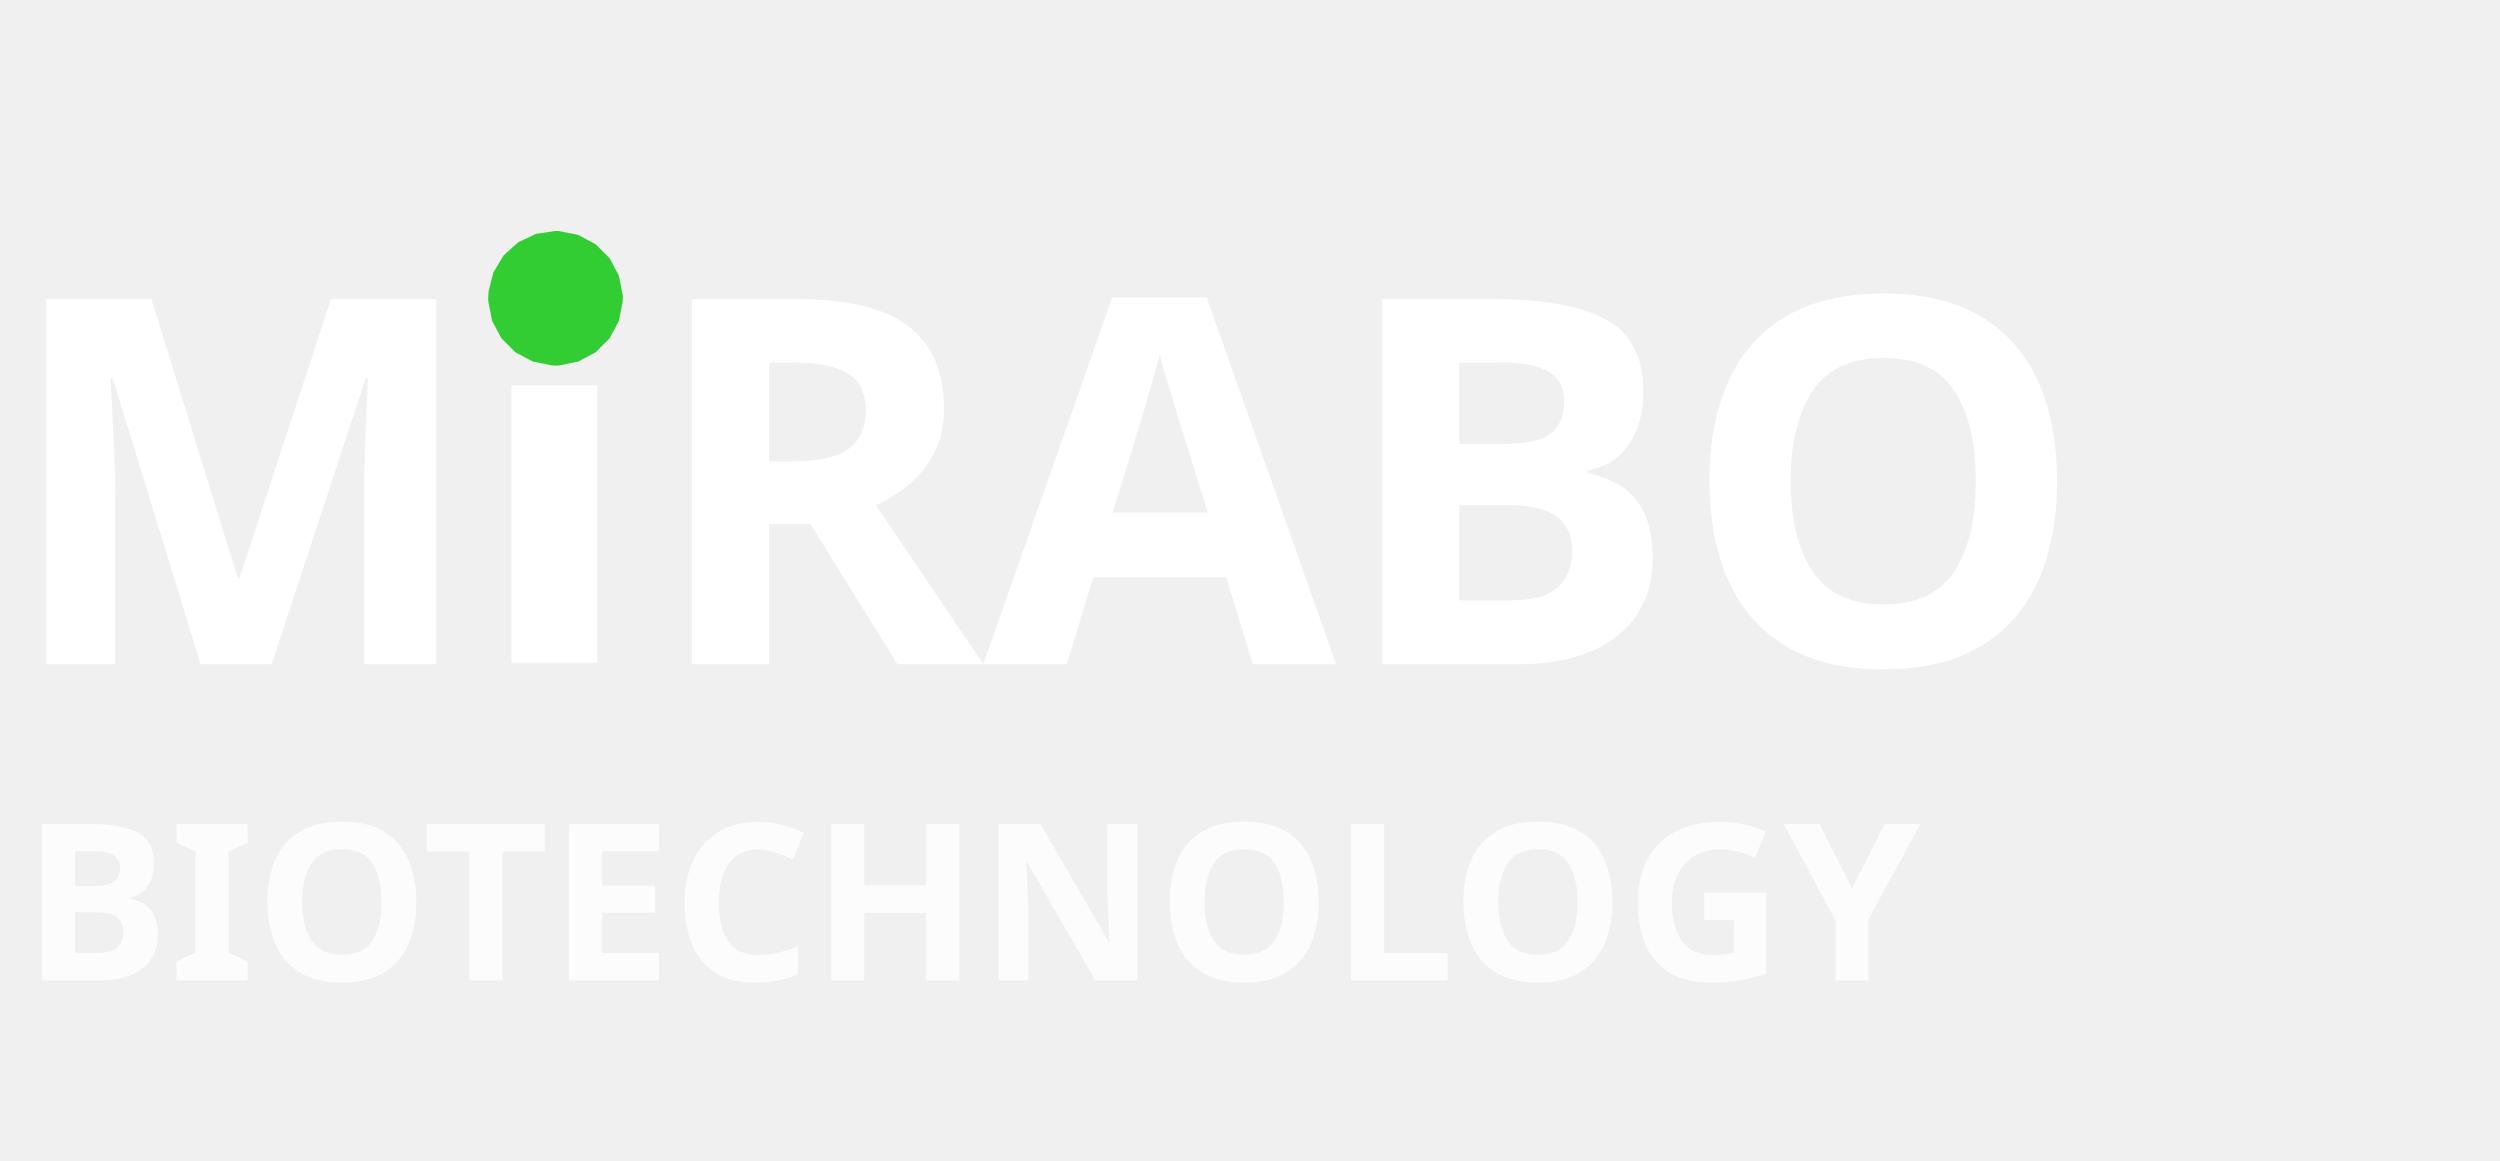
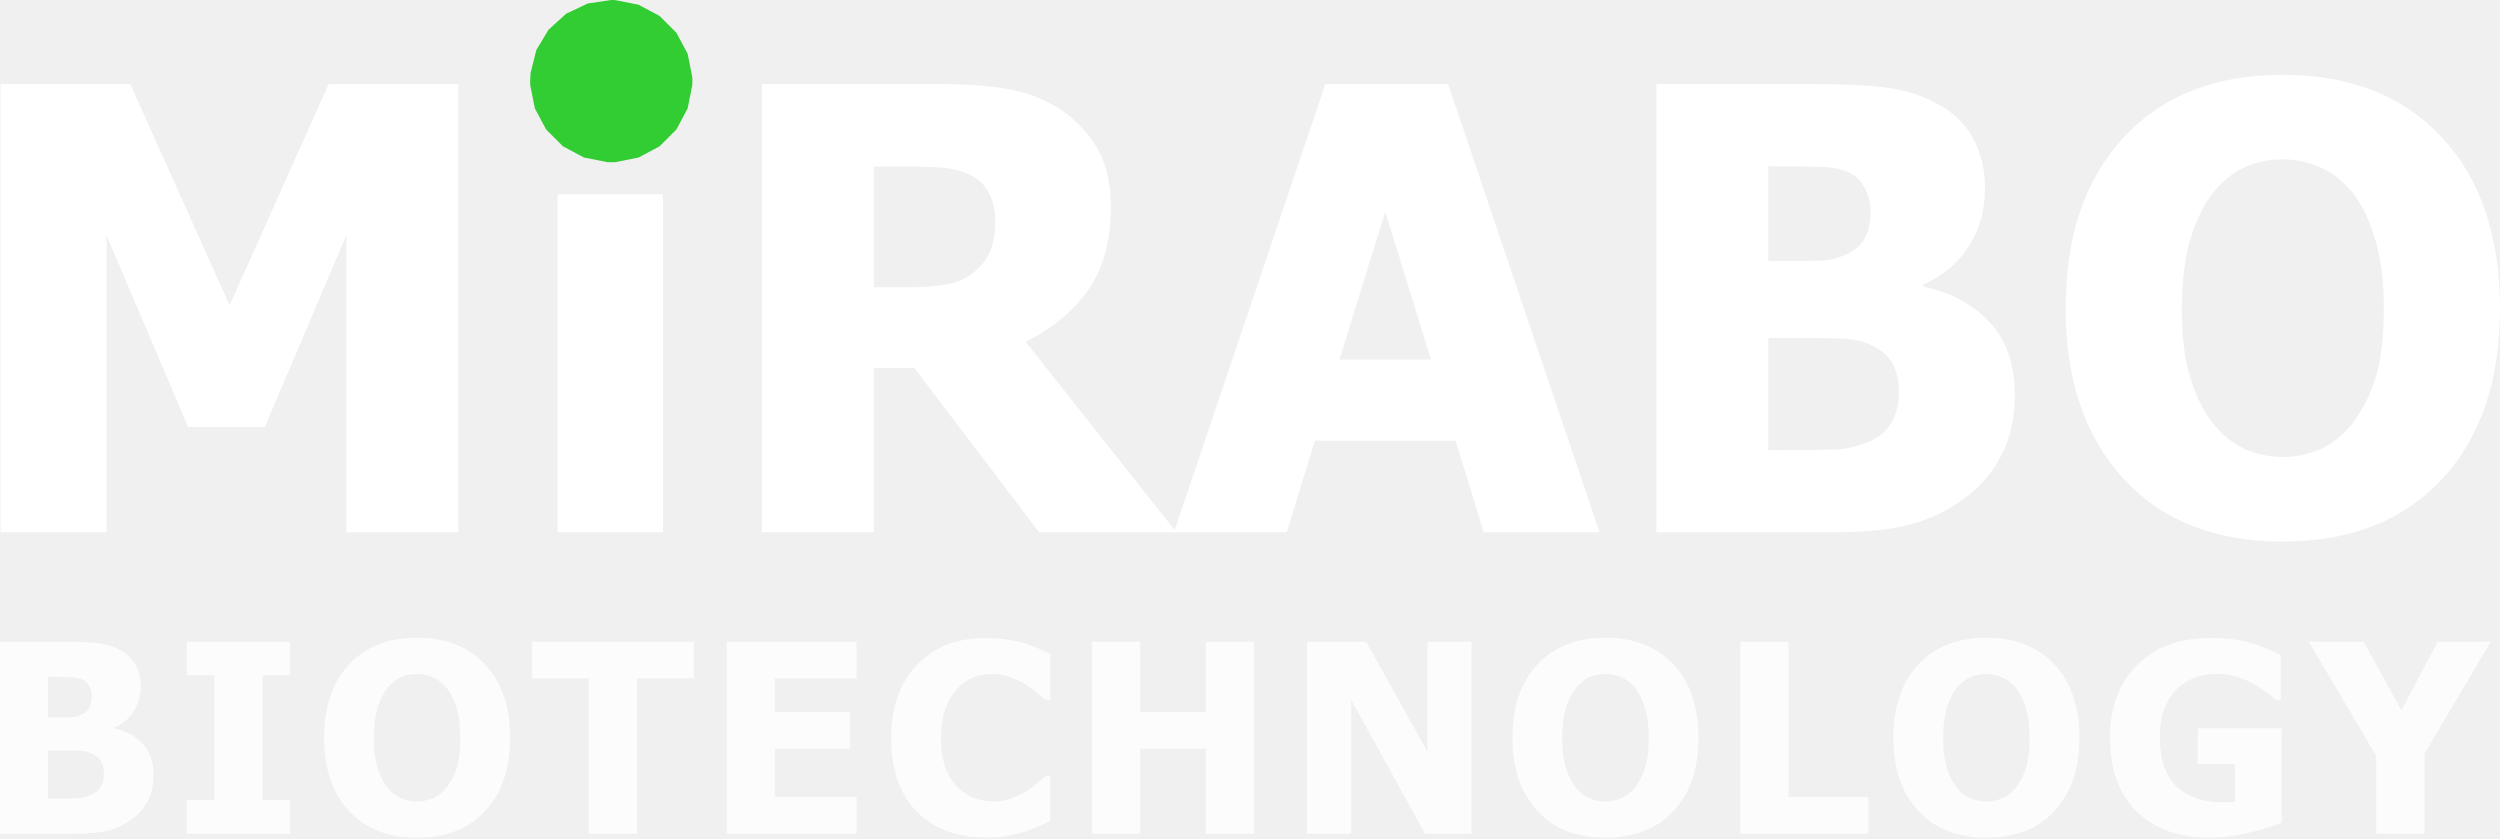
- <svg xmlns="http://www.w3.org/2000/svg" width="3139" height="1457" viewBox="386 0 3139 1457" xml:space="preserve" overflow="hidden">
-   <style> @keyframes blink { 0%, 100% { opacity: 1; transform: scale(1); } 50% { opacity: 0.6; transform: scale(0.98); } } .blinking-dot { animation: blink 3s ease-in-out infinite; transform-origin: center; transform-box: fill-box; } </style>
-   <g transform="translate(-1356 -715)">
-     <g>
-       <text fill="#FFFFFF" fill-opacity="1" font-family="Tahoma,Tahoma_MSFontService,sans-serif" font-style="normal" font-variant="normal" font-weight="700" font-stretch="normal" font-size="642" text-anchor="start" direction="ltr" writing-mode="lr-tb" unicode-bidi="normal" text-decoration="none" transform="matrix(1 0 0 1 1742.17 1549)">M</text>
-       <text fill="#FFFFFF" fill-opacity="1" font-family="Tahoma,Tahoma_MSFontService,sans-serif" font-style="normal" font-variant="normal" font-weight="700" font-stretch="normal" font-size="642" text-anchor="start" direction="ltr" writing-mode="lr-tb" unicode-bidi="normal" text-decoration="none" transform="matrix(1 0 0 1 2552.96 1549)">RABO</text>
-       <path class="blinking-dot" d="M2439.5 1005 2414.97 1008.63 2392.56 1019.24 2374.18 1035.89 2361.43 1057.16 2355.41 1081.21 2355 1089.5 2355.1 1093.65 2359.94 1117.96 2371.63 1139.84 2389.16 1157.37 2411.04 1169.06 2435.35 1173.9 2439.5 1174 2443.65 1173.9 2467.97 1169.06 2489.85 1157.37 2507.37 1139.84 2519.06 1117.96 2523.9 1093.65 2524 1089.5 2523.9 1085.35 2519.06 1061.03 2507.37 1039.16 2489.85 1021.63 2467.97 1009.93 2443.65 1005.1 2439.5 1005Z" fill="#32CD32" fill-rule="evenodd" fill-opacity="1" />
-       <text fill="#FFFFFF" fill-opacity="0.8" font-family="Tahoma,Tahoma_MSFontService,sans-serif" font-style="normal" font-variant="normal" font-weight="700" font-stretch="normal" font-size="275" text-anchor="start" direction="ltr" writing-mode="lr-tb" unicode-bidi="normal" text-decoration="none" textLength="2607" lengthAdjust="spacing" transform="matrix(1 0 0 1 1770 1946)">BIOTECHNOLOGY</text>
-       <rect x="2384" y="1199" width="108" height="348" fill="#FFFFFF" fill-opacity="1" />
-     </g>
+ <svg xmlns="http://www.w3.org/2000/svg" width="2604" height="873" viewBox="0 0 2604 873" fill="none">
+   <style>@keyframes blink{0%,100%{opacity:1;transform:scale(1)}50%{opacity:0.6;transform:scale(0.98)}}.blinking-dot{animation:blink 3s ease-in-out infinite;transform-origin:center;transform-box:fill-box}</style>
+   <g id="MIRABO BIOTECHNOLOGY">
+     <path d="M159.924 807.167C159.924 817.104 158.044 825.832 154.285 833.351C150.525 840.871 145.467 847.092 139.111 852.016C131.592 857.924 123.311 862.131 114.27 864.638C105.318 867.144 93.905 868.397 80.029 868.397H0V668.458H70.63C85.311 668.458 96.411 669.04 103.931 670.204C111.54 671.278 118.656 673.606 125.281 677.187C132.442 681.036 137.769 686.183 141.26 692.628C144.84 699.074 146.631 706.504 146.631 714.918C146.631 724.676 144.169 733.359 139.246 740.968C134.412 748.577 127.698 754.172 119.104 757.753V758.827C131.458 761.423 141.349 766.75 148.779 774.806C156.209 782.773 159.924 793.56 159.924 807.167ZM95.606 724.989C95.606 721.767 94.755 718.454 93.054 715.053C91.443 711.651 88.892 709.189 85.4 707.667C82.088 706.235 78.149 705.474 73.584 705.385C69.108 705.206 62.394 705.116 53.442 705.116H49.951V747.414H56.262C64.856 747.414 70.854 747.324 74.255 747.145C77.747 746.966 81.327 746.026 84.998 744.325C89.026 742.445 91.801 739.849 93.323 736.537C94.845 733.225 95.606 729.376 95.606 724.989ZM108.228 806.227C108.228 800.05 106.974 795.216 104.468 791.725C101.961 788.234 98.201 785.593 93.189 783.803C90.145 782.639 85.938 782.012 80.566 781.923C75.285 781.744 68.168 781.654 59.216 781.654H49.951V831.74H52.637C65.706 831.74 74.748 831.65 79.761 831.471C84.774 831.292 89.876 830.084 95.068 827.846C99.634 825.876 102.946 823.012 105.005 819.252C107.153 815.403 108.228 811.061 108.228 806.227Z" fill="white" fill-opacity="0.8" />
+     <path d="M302.178 868.397H194.487V833.485H223.223V703.371H194.487V668.458H302.178V703.371H273.442V833.485H302.178V868.397Z" fill="white" fill-opacity="0.8" />
+     <path d="M531.309 768.495C531.309 800.811 522.67 826.234 505.393 844.765C488.116 863.295 464.438 872.56 434.36 872.56C404.193 872.56 380.515 863.205 363.328 844.496C346.14 825.697 337.546 800.364 337.546 768.495C337.546 736.358 346.14 710.98 363.328 692.36C380.515 673.651 404.193 664.296 434.36 664.296C464.438 664.296 488.116 673.606 505.393 692.226C522.67 710.756 531.309 736.179 531.309 768.495ZM479.478 768.361C479.478 756.455 478.224 746.339 475.718 738.014C473.301 729.599 470.033 722.707 465.916 717.335C461.619 711.875 456.74 707.981 451.279 705.653C445.908 703.236 440.313 702.028 434.495 702.028C428.318 702.028 422.723 703.147 417.71 705.385C412.697 707.533 407.863 711.427 403.208 717.067C399.09 722.259 395.733 729.152 393.137 737.746C390.631 746.339 389.377 756.589 389.377 768.495C389.377 780.759 390.586 790.964 393.003 799.11C395.42 807.167 398.732 813.926 402.939 819.386C407.236 824.936 412.115 828.92 417.576 831.337C423.036 833.664 428.676 834.828 434.495 834.828C440.403 834.828 446.132 833.575 451.682 831.068C457.232 828.472 462.021 824.489 466.05 819.118C470.347 813.299 473.659 806.54 475.986 798.842C478.314 791.054 479.478 780.893 479.478 768.361Z" fill="white" fill-opacity="0.8" />
+     <path d="M613.271 868.397V706.593H554.189V668.458H722.573V706.593H663.491V868.397H613.271Z" fill="white" fill-opacity="0.8" />
+     <path d="M757.002 868.397V668.458H892.219V706.593H806.953V741.64H885.505V779.774H806.953V830.263H892.219V868.397H757.002Z" fill="white" fill-opacity="0.8" />
+     <path d="M1026.15 872.292C996.159 872.292 972.347 863.25 954.712 845.167C937.077 826.995 928.259 801.483 928.259 768.629C928.259 736.94 937.077 711.696 954.712 692.897C972.437 674.009 996.293 664.564 1026.28 664.564C1034.25 664.564 1041.41 665.012 1047.77 665.907C1054.12 666.802 1060.21 668.056 1066.03 669.667C1070.59 671.01 1075.56 672.845 1080.93 675.172C1086.3 677.5 1090.65 679.514 1093.96 681.215V728.883H1088.85C1086.44 726.735 1083.39 724.184 1079.72 721.229C1076.05 718.186 1071.89 715.232 1067.24 712.367C1062.58 709.503 1057.43 707.086 1051.79 705.116C1046.24 703.057 1040.43 702.028 1034.34 702.028C1027.09 702.028 1020.42 703.192 1014.33 705.519C1008.33 707.757 1002.6 711.696 997.144 717.335C992.131 722.438 988.013 729.331 984.79 738.014C981.657 746.697 980.09 756.947 980.09 768.764C980.09 781.207 981.746 791.68 985.059 800.185C988.371 808.599 992.712 815.403 998.083 820.595C1003.28 825.608 1009.05 829.233 1015.41 831.471C1021.85 833.709 1028.25 834.828 1034.61 834.828C1041.23 834.828 1047.54 833.754 1053.54 831.605C1059.54 829.368 1064.6 826.906 1068.71 824.22C1073.19 821.445 1077.13 818.625 1080.53 815.761C1083.93 812.896 1086.89 810.345 1089.39 808.107H1093.96V855.104C1090.29 856.805 1086.04 858.774 1081.2 861.012C1076.37 863.161 1071.4 864.996 1066.3 866.518C1060.03 868.397 1054.17 869.83 1048.71 870.814C1043.25 871.799 1035.73 872.292 1026.15 872.292Z" fill="white" fill-opacity="0.8" />
+     <path d="M1306.17 868.397H1255.95V779.774H1187.6V868.397H1137.38V668.458H1187.6V741.64H1255.95V668.458H1306.17V868.397Z" fill="white" fill-opacity="0.8" />
+     <path d="M1532.75 868.397H1484.41L1407.33 729.018V868.397H1361.41V668.458H1423.04L1486.83 782.997V668.458H1532.75V868.397Z" fill="white" fill-opacity="0.8" />
+     <path d="M1769.13 768.495C1769.13 800.811 1760.49 826.234 1743.22 844.765C1725.94 863.295 1702.26 872.56 1672.18 872.56C1642.01 872.56 1618.34 863.205 1601.15 844.496C1583.96 825.697 1575.37 800.364 1575.37 768.495C1575.37 736.358 1583.96 710.98 1601.15 692.36C1618.34 673.651 1642.01 664.296 1672.18 664.296C1702.26 664.296 1725.94 673.606 1743.22 692.226C1760.49 710.756 1769.13 736.179 1769.13 768.495ZM1717.3 768.361C1717.3 756.455 1716.05 746.339 1713.54 738.014C1711.12 729.599 1707.86 722.707 1703.74 717.335C1699.44 711.875 1694.56 707.981 1689.1 705.653C1683.73 703.236 1678.14 702.028 1672.32 702.028C1666.14 702.028 1660.55 703.147 1655.53 705.385C1650.52 707.533 1645.69 711.427 1641.03 717.067C1636.91 722.259 1633.56 729.152 1630.96 737.746C1628.45 746.339 1627.2 756.589 1627.2 768.495C1627.2 780.759 1628.41 790.964 1630.83 799.11C1633.24 807.167 1636.55 813.926 1640.76 819.386C1645.06 824.936 1649.94 828.92 1655.4 831.337C1660.86 833.664 1666.5 834.828 1672.32 834.828C1678.23 834.828 1683.95 833.575 1689.5 831.068C1695.05 828.472 1699.84 824.489 1703.87 819.118C1708.17 813.299 1711.48 806.54 1713.81 798.842C1716.14 791.054 1717.3 780.893 1717.3 768.361Z" fill="white" fill-opacity="0.8" />
+     <path d="M1946.16 868.397H1812.69V668.458H1862.91V830.263H1946.16V868.397Z" fill="white" fill-opacity="0.8" />
+     <path d="M2165.89 768.495C2165.89 800.811 2157.26 826.234 2139.98 844.765C2122.7 863.295 2099.02 872.56 2068.95 872.56C2038.78 872.56 2015.1 863.205 1997.91 844.496C1980.73 825.697 1972.13 800.364 1972.13 768.495C1972.13 736.358 1980.73 710.98 1997.91 692.36C2015.1 673.651 2038.78 664.296 2068.95 664.296C2099.02 664.296 2122.7 673.606 2139.98 692.226C2157.26 710.756 2165.89 736.179 2165.89 768.495ZM2114.06 768.361C2114.06 756.455 2112.81 746.339 2110.3 738.014C2107.89 729.599 2104.62 722.707 2100.5 717.335C2096.2 711.875 2091.32 707.981 2085.86 705.653C2080.49 703.236 2074.9 702.028 2069.08 702.028C2062.9 702.028 2057.31 703.147 2052.29 705.385C2047.28 707.533 2042.45 711.427 2037.79 717.067C2033.68 722.259 2030.32 729.152 2027.72 737.746C2025.22 746.339 2023.96 756.589 2023.96 768.495C2023.96 780.759 2025.17 790.964 2027.59 799.11C2030 807.167 2033.32 813.926 2037.52 819.386C2041.82 824.936 2046.7 828.92 2052.16 831.337C2057.62 833.664 2063.26 834.828 2069.08 834.828C2074.99 834.828 2080.72 833.575 2086.27 831.068C2091.82 828.472 2096.61 824.489 2100.63 819.118C2104.93 813.299 2108.24 806.54 2110.57 798.842C2112.9 791.054 2114.06 780.893 2114.06 768.361Z" fill="white" fill-opacity="0.8" />
+     <path d="M2376.49 856.984C2367.72 860.565 2356.31 864.056 2342.25 867.458C2328.29 870.859 2314.5 872.56 2300.9 872.56C2269.48 872.56 2244.41 863.519 2225.7 845.436C2207.08 827.264 2197.77 801.527 2197.77 768.227C2197.77 736.895 2207.08 711.785 2225.7 692.897C2244.41 674.009 2269.97 664.564 2302.37 664.564C2319.11 664.564 2332.72 666.176 2343.19 669.398C2353.67 672.532 2364.5 676.828 2375.69 682.289V729.152H2371.12C2368.71 727.272 2365.21 724.631 2360.65 721.229C2356.17 717.738 2351.79 714.784 2347.49 712.367C2342.48 709.503 2336.66 707.041 2330.03 704.982C2323.5 702.923 2316.56 701.894 2309.22 701.894C2300.63 701.894 2292.79 703.236 2285.72 705.922C2278.65 708.607 2272.34 712.725 2266.79 718.275C2261.51 723.646 2257.3 730.45 2254.17 738.686C2251.12 746.921 2249.6 756.5 2249.6 767.421C2249.6 790.785 2255.47 808.017 2267.19 819.118C2278.92 830.218 2294.94 835.768 2315.26 835.768C2317.05 835.768 2319.16 835.723 2321.57 835.634C2323.99 835.544 2326.1 835.41 2327.89 835.231V796.022H2289.08V758.559H2376.49V856.984Z" fill="white" fill-opacity="0.8" />
+     <path d="M2594.35 668.458L2525.33 784.877V868.397H2475.11V787.428L2404.88 668.458H2462.08L2501.29 739.894L2539.02 668.458H2594.35Z" fill="white" fill-opacity="0.8" />
+     <path d="M477.395 554.397H360.781V244.996L275.829 444.681H195.893L110.94 244.996V554.397H0.597V87.631H135.705L239.152 318.036L342.286 87.631H477.395V554.397Z" fill="white" />
+     <path d="M690.546 554.397H580.829V202.363H690.546V554.397Z" fill="white" />
+     <path d="M1225.32 554.397H1082.38L952.286 383.239H910.281V554.397H793.667V87.631H981.44C1007.35 87.631 1029.92 89.303 1049.15 92.647C1068.38 95.781 1086.14 102.469 1102.44 112.709C1119.16 123.367 1132.43 136.951 1142.25 153.461C1152.08 169.762 1156.99 190.556 1156.99 215.843C1156.99 251.579 1148.94 280.628 1132.85 302.989C1116.76 325.142 1095.23 342.801 1068.27 355.967L1225.32 554.397ZM1036.61 230.576C1036.61 218.873 1034.31 208.842 1029.72 200.482C1025.33 191.914 1017.91 185.331 1007.46 180.733C1000.14 177.599 991.993 175.613 983.007 174.777C974.021 173.941 962.84 173.523 949.465 173.523H910.281V299.228H943.823C960.123 299.228 973.916 298.287 985.201 296.406C996.696 294.316 1006.41 290.032 1014.35 283.554C1021.88 277.702 1027.42 270.701 1030.97 262.551C1034.73 254.4 1036.61 243.742 1036.61 230.576Z" fill="white" />
+     <path d="M1222.8 554.397L1380.48 87.631H1508.38L1666.06 554.397H1545.37L1516.22 459.101H1369.51L1340.36 554.397H1222.8ZM1490.51 374.462L1442.86 220.545L1395.22 374.462H1490.51Z" fill="white" />
+     <path d="M2098.65 411.452C2098.65 434.649 2094.26 455.025 2085.48 472.58C2076.7 490.135 2064.89 504.659 2050.06 516.153C2032.5 529.946 2013.17 539.769 1992.06 545.62C1971.16 551.472 1944.52 554.397 1912.13 554.397H1725.29V87.631H1890.18C1924.46 87.631 1950.37 88.989 1967.93 91.706C1985.69 94.214 2002.3 99.647 2017.77 108.007C2034.49 116.993 2046.92 129.01 2055.07 144.057C2063.43 159.104 2067.61 176.449 2067.61 196.094C2067.61 218.873 2061.86 239.145 2050.37 256.908C2039.08 274.672 2023.41 287.733 2003.35 296.093V298.601C2032.19 304.661 2055.28 317.096 2072.63 335.904C2089.97 354.504 2098.65 379.687 2098.65 411.452ZM1948.49 219.604C1948.49 212.081 1946.5 204.349 1942.53 196.407C1938.77 188.466 1932.82 182.719 1924.67 179.166C1916.93 175.822 1907.74 174.046 1897.08 173.837C1886.63 173.419 1870.96 173.21 1850.06 173.21H1841.91V271.955H1856.64C1876.7 271.955 1890.71 271.746 1898.65 271.328C1906.8 270.91 1915.16 268.716 1923.73 264.745C1933.13 260.356 1939.61 254.296 1943.16 246.563C1946.71 238.831 1948.49 229.845 1948.49 219.604ZM1977.96 409.258C1977.96 394.838 1975.03 383.553 1969.18 375.402C1963.33 367.252 1954.55 361.087 1942.85 356.907C1935.74 354.19 1925.92 352.728 1913.38 352.519C1901.05 352.101 1884.44 351.892 1863.54 351.892H1841.91V468.818H1848.18C1878.69 468.818 1899.8 468.609 1911.5 468.191C1923.2 467.773 1935.11 464.952 1947.24 459.728C1957.89 455.13 1965.63 448.442 1970.43 439.665C1975.45 430.679 1977.96 420.543 1977.96 409.258Z" fill="white" />
+     <path d="M2603.96 321.171C2603.96 396.614 2583.79 455.966 2543.46 499.226C2503.12 542.485 2447.85 564.115 2377.63 564.115C2307.2 564.115 2251.92 542.276 2211.8 498.599C2171.67 454.712 2151.61 395.569 2151.61 321.171C2151.61 246.146 2171.67 186.898 2211.8 143.43C2251.92 99.752 2307.2 77.913 2377.63 77.913C2447.85 77.913 2503.12 99.647 2543.46 143.116C2583.79 186.376 2603.96 245.728 2603.96 321.171ZM2482.95 320.857C2482.95 293.062 2480.03 269.447 2474.18 250.012C2468.53 230.367 2460.91 214.275 2451.29 201.736C2441.26 188.988 2429.87 179.897 2417.12 174.464C2404.59 168.821 2391.52 166 2377.94 166C2363.52 166 2350.46 168.612 2338.76 173.837C2327.05 178.853 2315.77 187.943 2304.9 201.109C2295.29 213.23 2287.45 229.322 2281.39 249.385C2275.54 269.447 2272.61 293.376 2272.61 321.171C2272.61 349.802 2275.43 373.626 2281.08 392.644C2286.72 411.452 2294.45 427.23 2304.27 439.979C2314.3 452.936 2325.69 462.235 2338.44 467.878C2351.19 473.312 2364.36 476.028 2377.94 476.028C2391.73 476.028 2405.11 473.103 2418.07 467.251C2431.02 461.19 2442.2 451.891 2451.61 439.352C2461.64 425.768 2469.37 409.989 2474.8 392.017C2480.24 373.835 2482.95 350.115 2482.95 320.857Z" fill="white" />
+     <path class="blinking-dot" fill-rule="evenodd" clip-rule="evenodd" d="M636.689 0L612.159 3.63L589.75 14.24L571.369 30.89L558.619 52.16L552.599 76.21L552.189 84.5L552.29 88.65L557.129 112.96L568.819 134.84L586.349 152.37L608.229 164.06L632.54 168.9L636.689 169L640.839 168.9L665.159 164.06L687.04 152.37L704.56 134.84L716.25 112.96L721.089 88.65L721.189 84.5L721.089 80.35L716.25 56.03L704.56 34.16L687.04 16.63L665.159 4.93L640.839 0.1L636.689 0Z" fill="#32CD32" />
  </g>
</svg>
